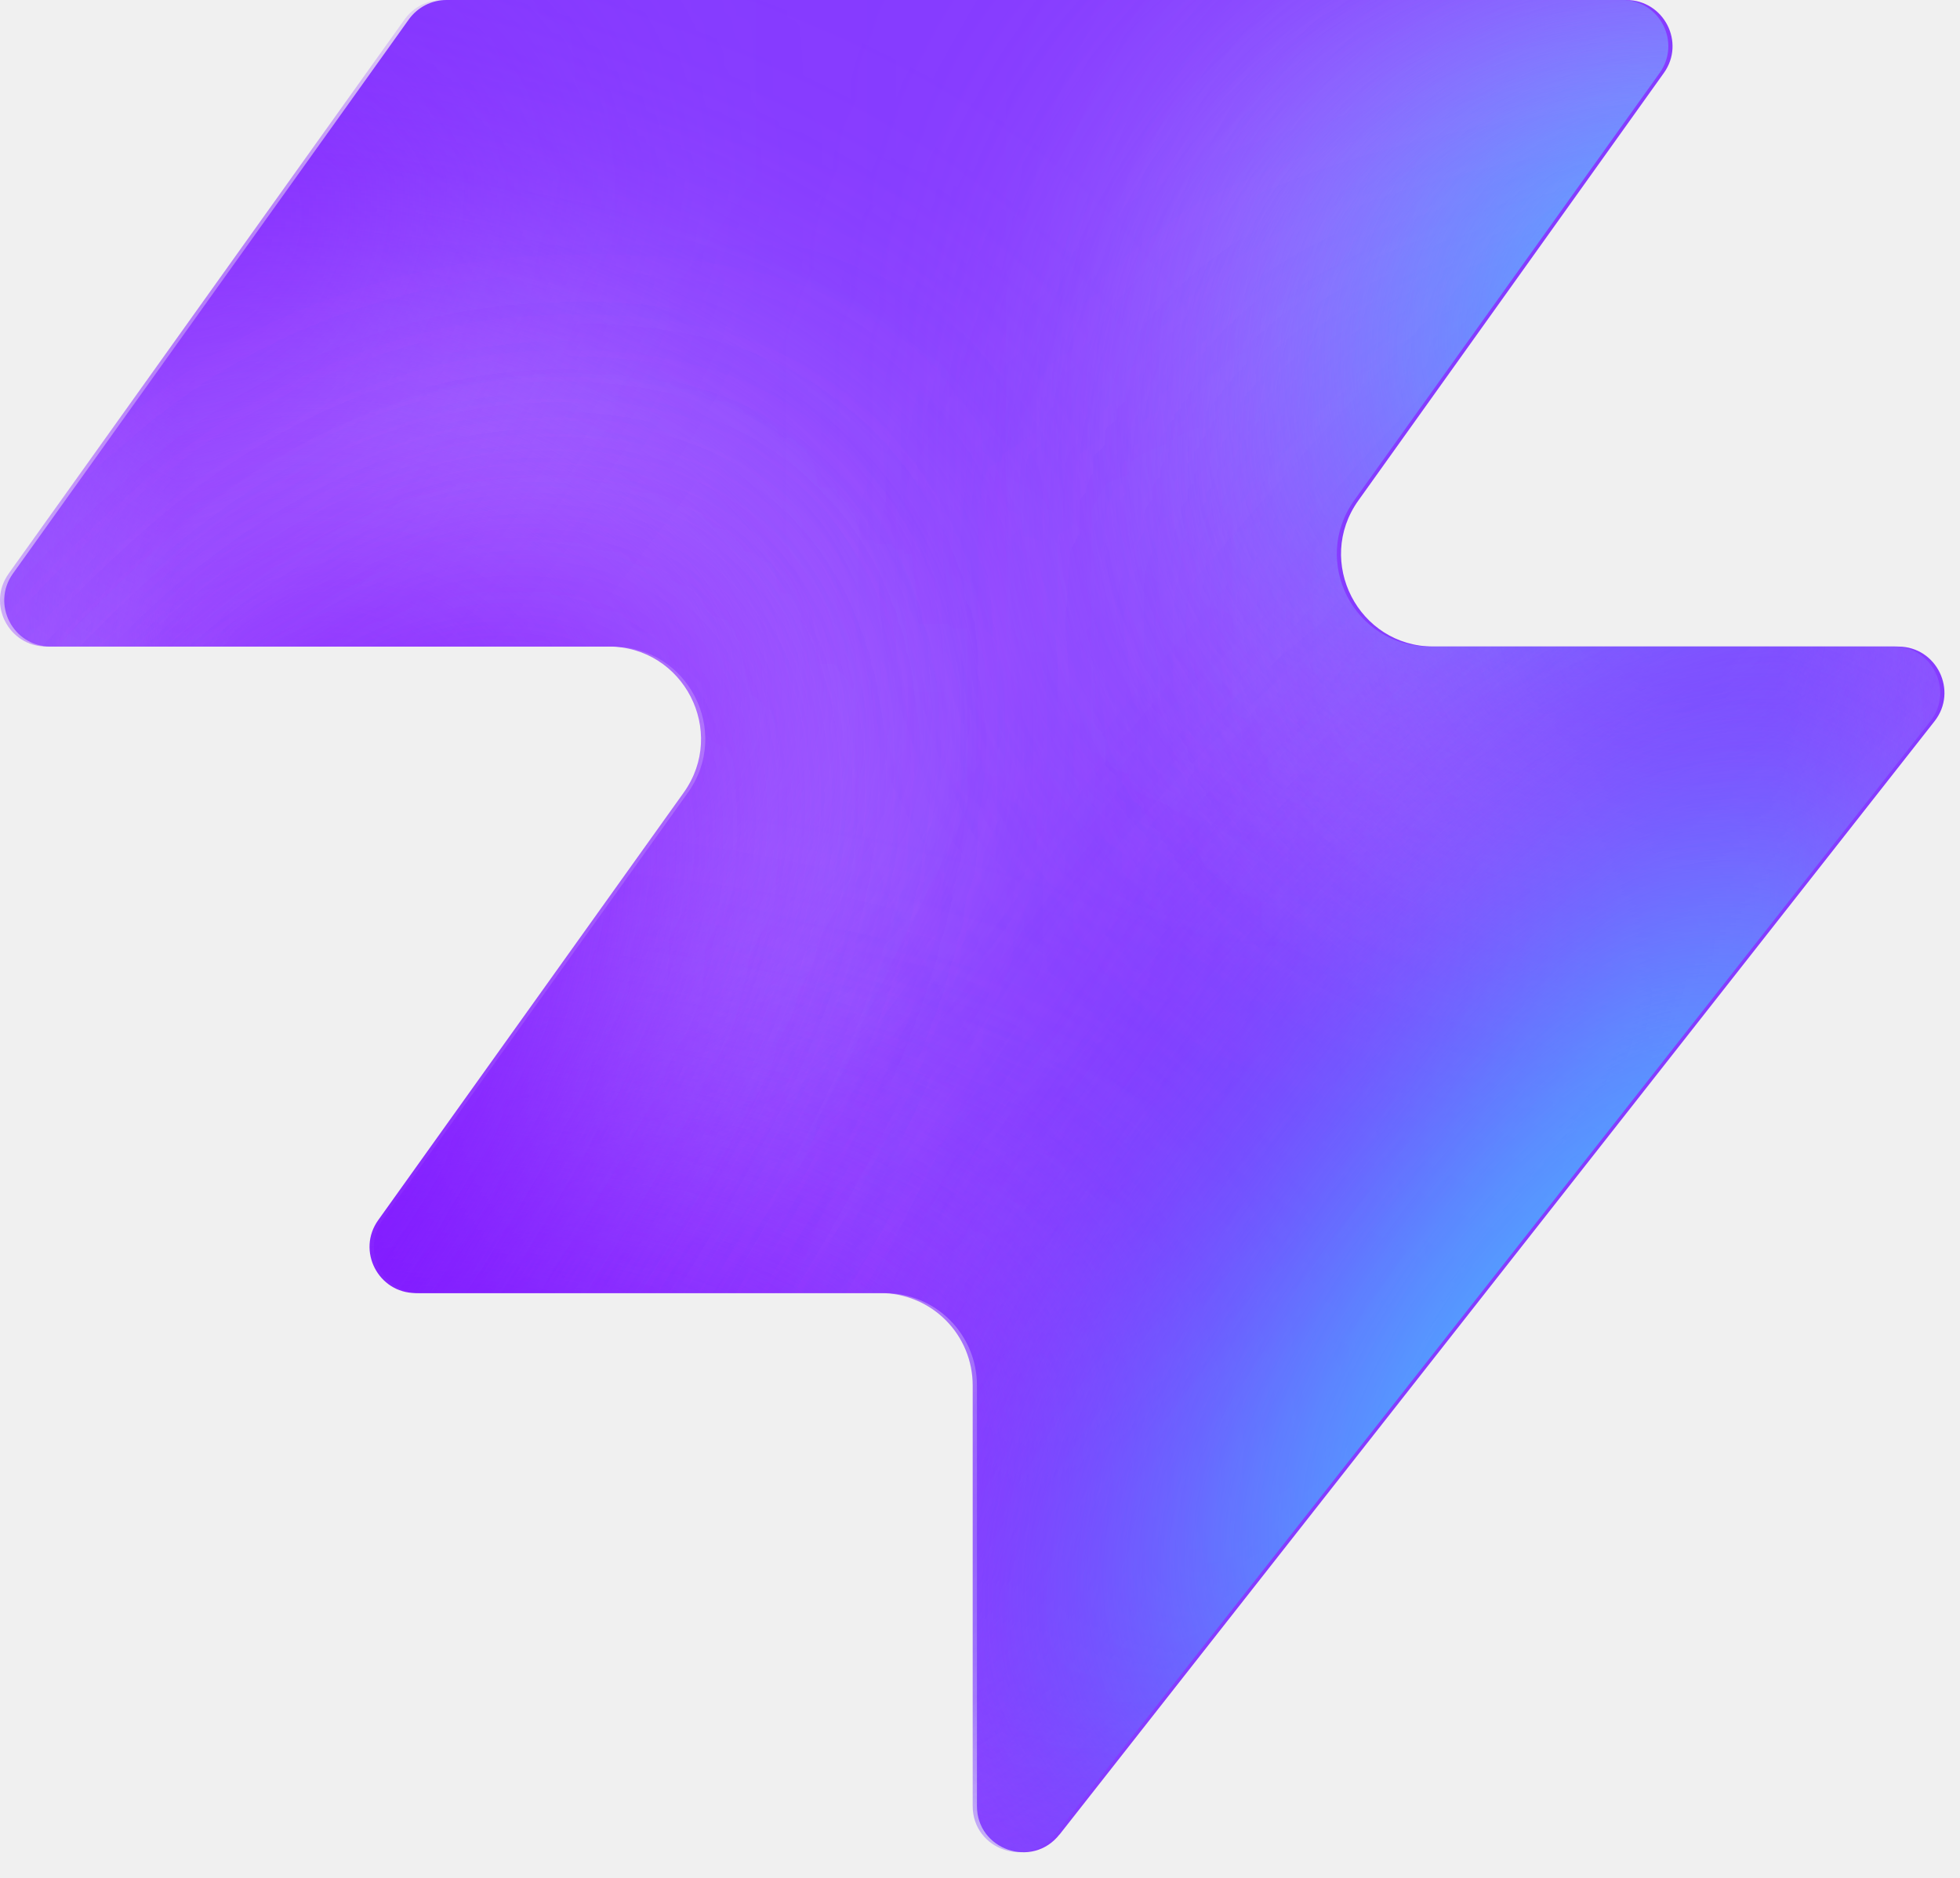
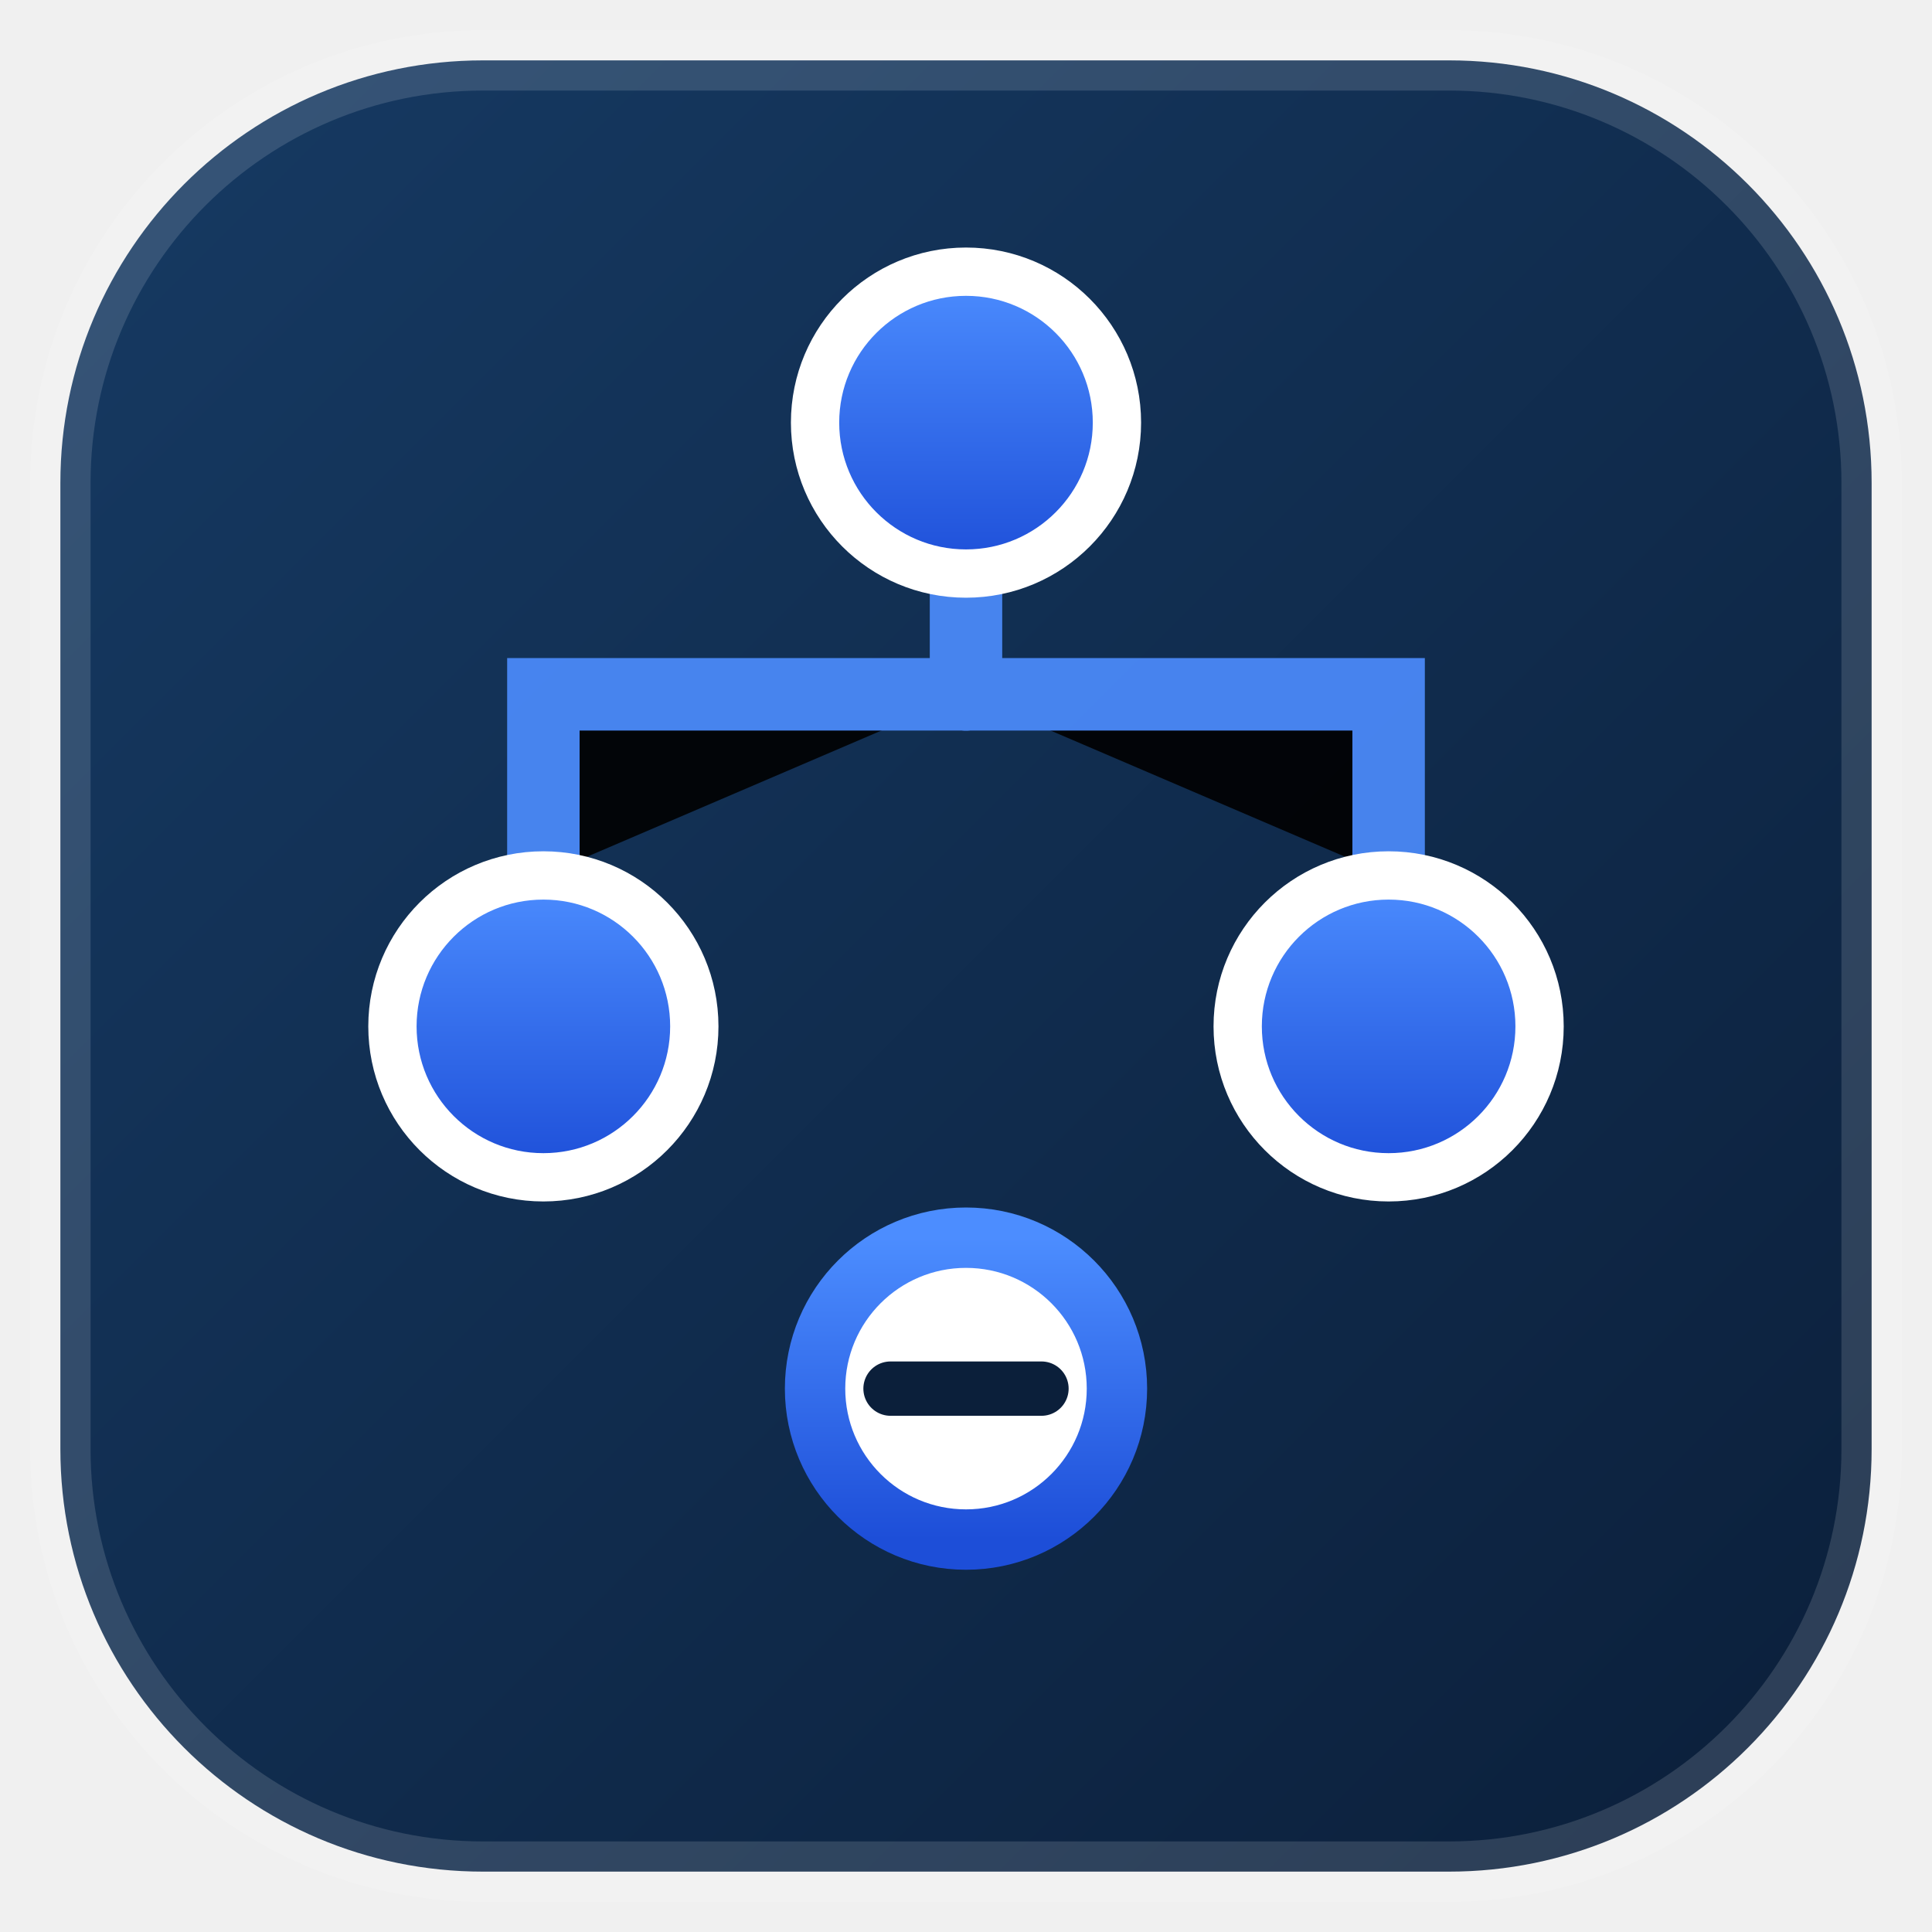
- <svg xmlns="http://www.w3.org/2000/svg" width="48" height="46" fill="none" viewBox="0 0 48 46">
-   <path fill="#863bff" d="M25.946 44.938c-.664.845-2.021.375-2.021-.698V33.937a2.26 2.26 0 0 0-2.262-2.262H10.287c-.92 0-1.456-1.04-.92-1.788l7.48-10.471c1.07-1.497 0-3.578-1.842-3.578H1.237c-.92 0-1.456-1.04-.92-1.788L10.013.474c.214-.297.556-.474.92-.474h28.894c.92 0 1.456 1.04.92 1.788l-7.48 10.471c-1.07 1.498 0 3.579 1.842 3.579h11.377c.943 0 1.473 1.088.89 1.83L25.947 44.94z" style="fill:#863bff;fill:color(display-p3 .525 .23 1);fill-opacity:1" />
-   <mask id="a" width="48" height="46" x="0" y="0" maskUnits="userSpaceOnUse" style="mask-type:alpha">
-     <path fill="#000" d="M25.842 44.938c-.664.844-2.021.375-2.021-.698V33.937a2.26 2.26 0 0 0-2.262-2.262H10.183c-.92 0-1.456-1.04-.92-1.788l7.48-10.471c1.07-1.498 0-3.579-1.842-3.579H1.133c-.92 0-1.456-1.04-.92-1.787L9.91.473c.214-.297.556-.474.92-.474h28.894c.92 0 1.456 1.04.92 1.788l-7.48 10.471c-1.07 1.498 0 3.578 1.842 3.578h11.377c.943 0 1.473 1.088.89 1.832L25.843 44.94z" style="fill:#000;fill-opacity:1" />
-   </mask>
-   <g mask="url(#a)">
-     <g filter="url(#b)">
-       <ellipse cx="5.508" cy="14.704" fill="#ede6ff" rx="5.508" ry="14.704" style="fill:#ede6ff;fill:color(display-p3 .927 .903 1);fill-opacity:1" transform="matrix(.00324 1 1 -.00324 -4.47 31.516)" />
-     </g>
-     <g filter="url(#c)">
-       <ellipse cx="10.399" cy="29.851" fill="#ede6ff" rx="10.399" ry="29.851" style="fill:#ede6ff;fill:color(display-p3 .927 .903 1);fill-opacity:1" transform="matrix(.00324 1 1 -.00324 -39.328 7.883)" />
-     </g>
-     <g filter="url(#d)">
-       <ellipse cx="5.508" cy="30.487" fill="#7e14ff" rx="5.508" ry="30.487" style="fill:#7e14ff;fill:color(display-p3 .492 .077 1);fill-opacity:1" transform="rotate(89.814 -25.913 -14.639)scale(1 -1)" />
-     </g>
-     <g filter="url(#e)">
-       <ellipse cx="5.508" cy="30.599" fill="#7e14ff" rx="5.508" ry="30.599" style="fill:#7e14ff;fill:color(display-p3 .492 .077 1);fill-opacity:1" transform="rotate(89.814 -32.644 -3.334)scale(1 -1)" />
-     </g>
-     <g filter="url(#f)">
-       <ellipse cx="5.508" cy="30.599" fill="#7e14ff" rx="5.508" ry="30.599" style="fill:#7e14ff;fill:color(display-p3 .492 .077 1);fill-opacity:1" transform="matrix(.00324 1 1 -.00324 -34.34 30.47)" />
-     </g>
-     <g filter="url(#g)">
-       <ellipse cx="14.072" cy="22.078" fill="#ede6ff" rx="14.072" ry="22.078" style="fill:#ede6ff;fill:color(display-p3 .927 .903 1);fill-opacity:1" transform="rotate(93.35 24.506 48.493)scale(-1 1)" />
-     </g>
-     <g filter="url(#h)">
-       <ellipse cx="3.47" cy="21.501" fill="#7e14ff" rx="3.47" ry="21.501" style="fill:#7e14ff;fill:color(display-p3 .492 .077 1);fill-opacity:1" transform="rotate(89.009 28.708 47.59)scale(-1 1)" />
-     </g>
-     <g filter="url(#i)">
-       <ellipse cx="3.47" cy="21.501" fill="#7e14ff" rx="3.47" ry="21.501" style="fill:#7e14ff;fill:color(display-p3 .492 .077 1);fill-opacity:1" transform="rotate(89.009 28.708 47.59)scale(-1 1)" />
-     </g>
-     <g filter="url(#j)">
-       <ellipse cx=".387" cy="8.972" fill="#7e14ff" rx="4.407" ry="29.108" style="fill:#7e14ff;fill:color(display-p3 .492 .077 1);fill-opacity:1" transform="rotate(39.51 .387 8.972)" />
-     </g>
-     <g filter="url(#k)">
-       <ellipse cx="47.523" cy="-6.092" fill="#7e14ff" rx="4.407" ry="29.108" style="fill:#7e14ff;fill:color(display-p3 .492 .077 1);fill-opacity:1" transform="rotate(37.892 47.523 -6.092)" />
-     </g>
-     <g filter="url(#l)">
-       <ellipse cx="41.412" cy="6.333" fill="#47bfff" rx="5.971" ry="9.665" style="fill:#47bfff;fill:color(display-p3 .28 .748 1);fill-opacity:1" transform="rotate(37.892 41.412 6.333)" />
-     </g>
-     <g filter="url(#m)">
-       <ellipse cx="-1.879" cy="38.332" fill="#7e14ff" rx="4.407" ry="29.108" style="fill:#7e14ff;fill:color(display-p3 .492 .077 1);fill-opacity:1" transform="rotate(37.892 -1.88 38.332)" />
-     </g>
-     <g filter="url(#n)">
-       <ellipse cx="-1.879" cy="38.332" fill="#7e14ff" rx="4.407" ry="29.108" style="fill:#7e14ff;fill:color(display-p3 .492 .077 1);fill-opacity:1" transform="rotate(37.892 -1.88 38.332)" />
-     </g>
-     <g filter="url(#o)">
-       <ellipse cx="35.651" cy="29.907" fill="#7e14ff" rx="4.407" ry="29.108" style="fill:#7e14ff;fill:color(display-p3 .492 .077 1);fill-opacity:1" transform="rotate(37.892 35.651 29.907)" />
-     </g>
-     <g filter="url(#p)">
-       <ellipse cx="38.418" cy="32.4" fill="#47bfff" rx="5.971" ry="15.297" style="fill:#47bfff;fill:color(display-p3 .28 .748 1);fill-opacity:1" transform="rotate(37.892 38.418 32.4)" />
-     </g>
+ <svg xmlns="http://www.w3.org/2000/svg" viewBox="0 0 64 64">
+   <defs>
+     <linearGradient id="eniac-bg" x1="0" y1="0" x2="1" y2="1">
+       <stop offset="0" stop-color="#163A63" />
+       <stop offset="1" stop-color="#0B1F3A" />
+     </linearGradient>
+     <linearGradient id="eniac-node" x1="0" y1="0" x2="0" y2="1">
+       <stop offset="0" stop-color="#4C8DFF" />
+       <stop offset="1" stop-color="#1D4ED8" />
+     </linearGradient>
+   </defs>
+   <rect x="2" y="2" width="60" height="60" rx="14" fill="url(#eniac-bg)" />
+   <rect x="2" y="2" width="60" height="60" rx="14" fill="none" stroke="#ffffff" stroke-opacity="0.14" stroke-width="2" />
+   <g stroke="#4C8DFF" stroke-width="2.4" stroke-linecap="round" opacity="0.9">
+     <path d="M32 17v6" />
+     <path d="M32 23H18v6" />
+     <path d="M32 23h14v6" />
  </g>
-   <defs>
-     <filter id="b" width="60.045" height="41.654" x="-19.77" y="16.149" color-interpolation-filters="sRGB" filterUnits="userSpaceOnUse">
-       <feFlood flood-opacity="0" result="BackgroundImageFix" />
-       <feBlend in="SourceGraphic" in2="BackgroundImageFix" result="shape" />
-       <feGaussianBlur result="effect1_foregroundBlur_2002_17158" stdDeviation="7.659" />
-     </filter>
-     <filter id="c" width="90.34" height="51.437" x="-54.613" y="-7.533" color-interpolation-filters="sRGB" filterUnits="userSpaceOnUse">
-       <feFlood flood-opacity="0" result="BackgroundImageFix" />
-       <feBlend in="SourceGraphic" in2="BackgroundImageFix" result="shape" />
-       <feGaussianBlur result="effect1_foregroundBlur_2002_17158" stdDeviation="7.659" />
-     </filter>
-     <filter id="d" width="79.355" height="29.4" x="-49.64" y="2.03" color-interpolation-filters="sRGB" filterUnits="userSpaceOnUse">
-       <feFlood flood-opacity="0" result="BackgroundImageFix" />
-       <feBlend in="SourceGraphic" in2="BackgroundImageFix" result="shape" />
-       <feGaussianBlur result="effect1_foregroundBlur_2002_17158" stdDeviation="4.596" />
-     </filter>
-     <filter id="e" width="79.579" height="29.4" x="-45.045" y="20.029" color-interpolation-filters="sRGB" filterUnits="userSpaceOnUse">
-       <feFlood flood-opacity="0" result="BackgroundImageFix" />
-       <feBlend in="SourceGraphic" in2="BackgroundImageFix" result="shape" />
-       <feGaussianBlur result="effect1_foregroundBlur_2002_17158" stdDeviation="4.596" />
-     </filter>
-     <filter id="f" width="79.579" height="29.4" x="-43.513" y="21.178" color-interpolation-filters="sRGB" filterUnits="userSpaceOnUse">
-       <feFlood flood-opacity="0" result="BackgroundImageFix" />
-       <feBlend in="SourceGraphic" in2="BackgroundImageFix" result="shape" />
-       <feGaussianBlur result="effect1_foregroundBlur_2002_17158" stdDeviation="4.596" />
-     </filter>
-     <filter id="g" width="74.749" height="58.852" x="15.756" y="-17.901" color-interpolation-filters="sRGB" filterUnits="userSpaceOnUse">
-       <feFlood flood-opacity="0" result="BackgroundImageFix" />
-       <feBlend in="SourceGraphic" in2="BackgroundImageFix" result="shape" />
-       <feGaussianBlur result="effect1_foregroundBlur_2002_17158" stdDeviation="7.659" />
-     </filter>
-     <filter id="h" width="61.377" height="25.362" x="23.548" y="2.284" color-interpolation-filters="sRGB" filterUnits="userSpaceOnUse">
-       <feFlood flood-opacity="0" result="BackgroundImageFix" />
-       <feBlend in="SourceGraphic" in2="BackgroundImageFix" result="shape" />
-       <feGaussianBlur result="effect1_foregroundBlur_2002_17158" stdDeviation="4.596" />
-     </filter>
-     <filter id="i" width="61.377" height="25.362" x="23.548" y="2.284" color-interpolation-filters="sRGB" filterUnits="userSpaceOnUse">
-       <feFlood flood-opacity="0" result="BackgroundImageFix" />
-       <feBlend in="SourceGraphic" in2="BackgroundImageFix" result="shape" />
-       <feGaussianBlur result="effect1_foregroundBlur_2002_17158" stdDeviation="4.596" />
-     </filter>
-     <filter id="j" width="56.045" height="63.649" x="-27.636" y="-22.853" color-interpolation-filters="sRGB" filterUnits="userSpaceOnUse">
-       <feFlood flood-opacity="0" result="BackgroundImageFix" />
-       <feBlend in="SourceGraphic" in2="BackgroundImageFix" result="shape" />
-       <feGaussianBlur result="effect1_foregroundBlur_2002_17158" stdDeviation="4.596" />
-     </filter>
-     <filter id="k" width="54.814" height="64.646" x="20.116" y="-38.415" color-interpolation-filters="sRGB" filterUnits="userSpaceOnUse">
-       <feFlood flood-opacity="0" result="BackgroundImageFix" />
-       <feBlend in="SourceGraphic" in2="BackgroundImageFix" result="shape" />
-       <feGaussianBlur result="effect1_foregroundBlur_2002_17158" stdDeviation="4.596" />
-     </filter>
-     <filter id="l" width="33.541" height="35.313" x="24.641" y="-11.323" color-interpolation-filters="sRGB" filterUnits="userSpaceOnUse">
-       <feFlood flood-opacity="0" result="BackgroundImageFix" />
-       <feBlend in="SourceGraphic" in2="BackgroundImageFix" result="shape" />
-       <feGaussianBlur result="effect1_foregroundBlur_2002_17158" stdDeviation="4.596" />
-     </filter>
-     <filter id="m" width="54.814" height="64.646" x="-29.286" y="6.009" color-interpolation-filters="sRGB" filterUnits="userSpaceOnUse">
-       <feFlood flood-opacity="0" result="BackgroundImageFix" />
-       <feBlend in="SourceGraphic" in2="BackgroundImageFix" result="shape" />
-       <feGaussianBlur result="effect1_foregroundBlur_2002_17158" stdDeviation="4.596" />
-     </filter>
-     <filter id="n" width="54.814" height="64.646" x="-29.286" y="6.009" color-interpolation-filters="sRGB" filterUnits="userSpaceOnUse">
-       <feFlood flood-opacity="0" result="BackgroundImageFix" />
-       <feBlend in="SourceGraphic" in2="BackgroundImageFix" result="shape" />
-       <feGaussianBlur result="effect1_foregroundBlur_2002_17158" stdDeviation="4.596" />
-     </filter>
-     <filter id="o" width="54.814" height="64.646" x="8.244" y="-2.416" color-interpolation-filters="sRGB" filterUnits="userSpaceOnUse">
-       <feFlood flood-opacity="0" result="BackgroundImageFix" />
-       <feBlend in="SourceGraphic" in2="BackgroundImageFix" result="shape" />
-       <feGaussianBlur result="effect1_foregroundBlur_2002_17158" stdDeviation="4.596" />
-     </filter>
-     <filter id="p" width="39.409" height="43.623" x="18.713" y="10.588" color-interpolation-filters="sRGB" filterUnits="userSpaceOnUse">
-       <feFlood flood-opacity="0" result="BackgroundImageFix" />
-       <feBlend in="SourceGraphic" in2="BackgroundImageFix" result="shape" />
-       <feGaussianBlur result="effect1_foregroundBlur_2002_17158" stdDeviation="4.596" />
-     </filter>
-   </defs>
+   <circle cx="32" cy="14" r="5" fill="url(#eniac-node)" stroke="#fff" stroke-width="1.6" />
+   <circle cx="18" cy="34" r="5" fill="url(#eniac-node)" stroke="#fff" stroke-width="1.6" />
+   <circle cx="46" cy="34" r="5" fill="url(#eniac-node)" stroke="#fff" stroke-width="1.6" />
+   <circle cx="32" cy="46" r="5" fill="#fff" />
+   <circle cx="32" cy="46" r="5" fill="none" stroke="url(#eniac-node)" stroke-width="2" />
+   <g stroke="#0B1F3A" stroke-width="1.8" stroke-linecap="round">
+     <path d="M29.5 46h5" />
+   </g>
</svg>
